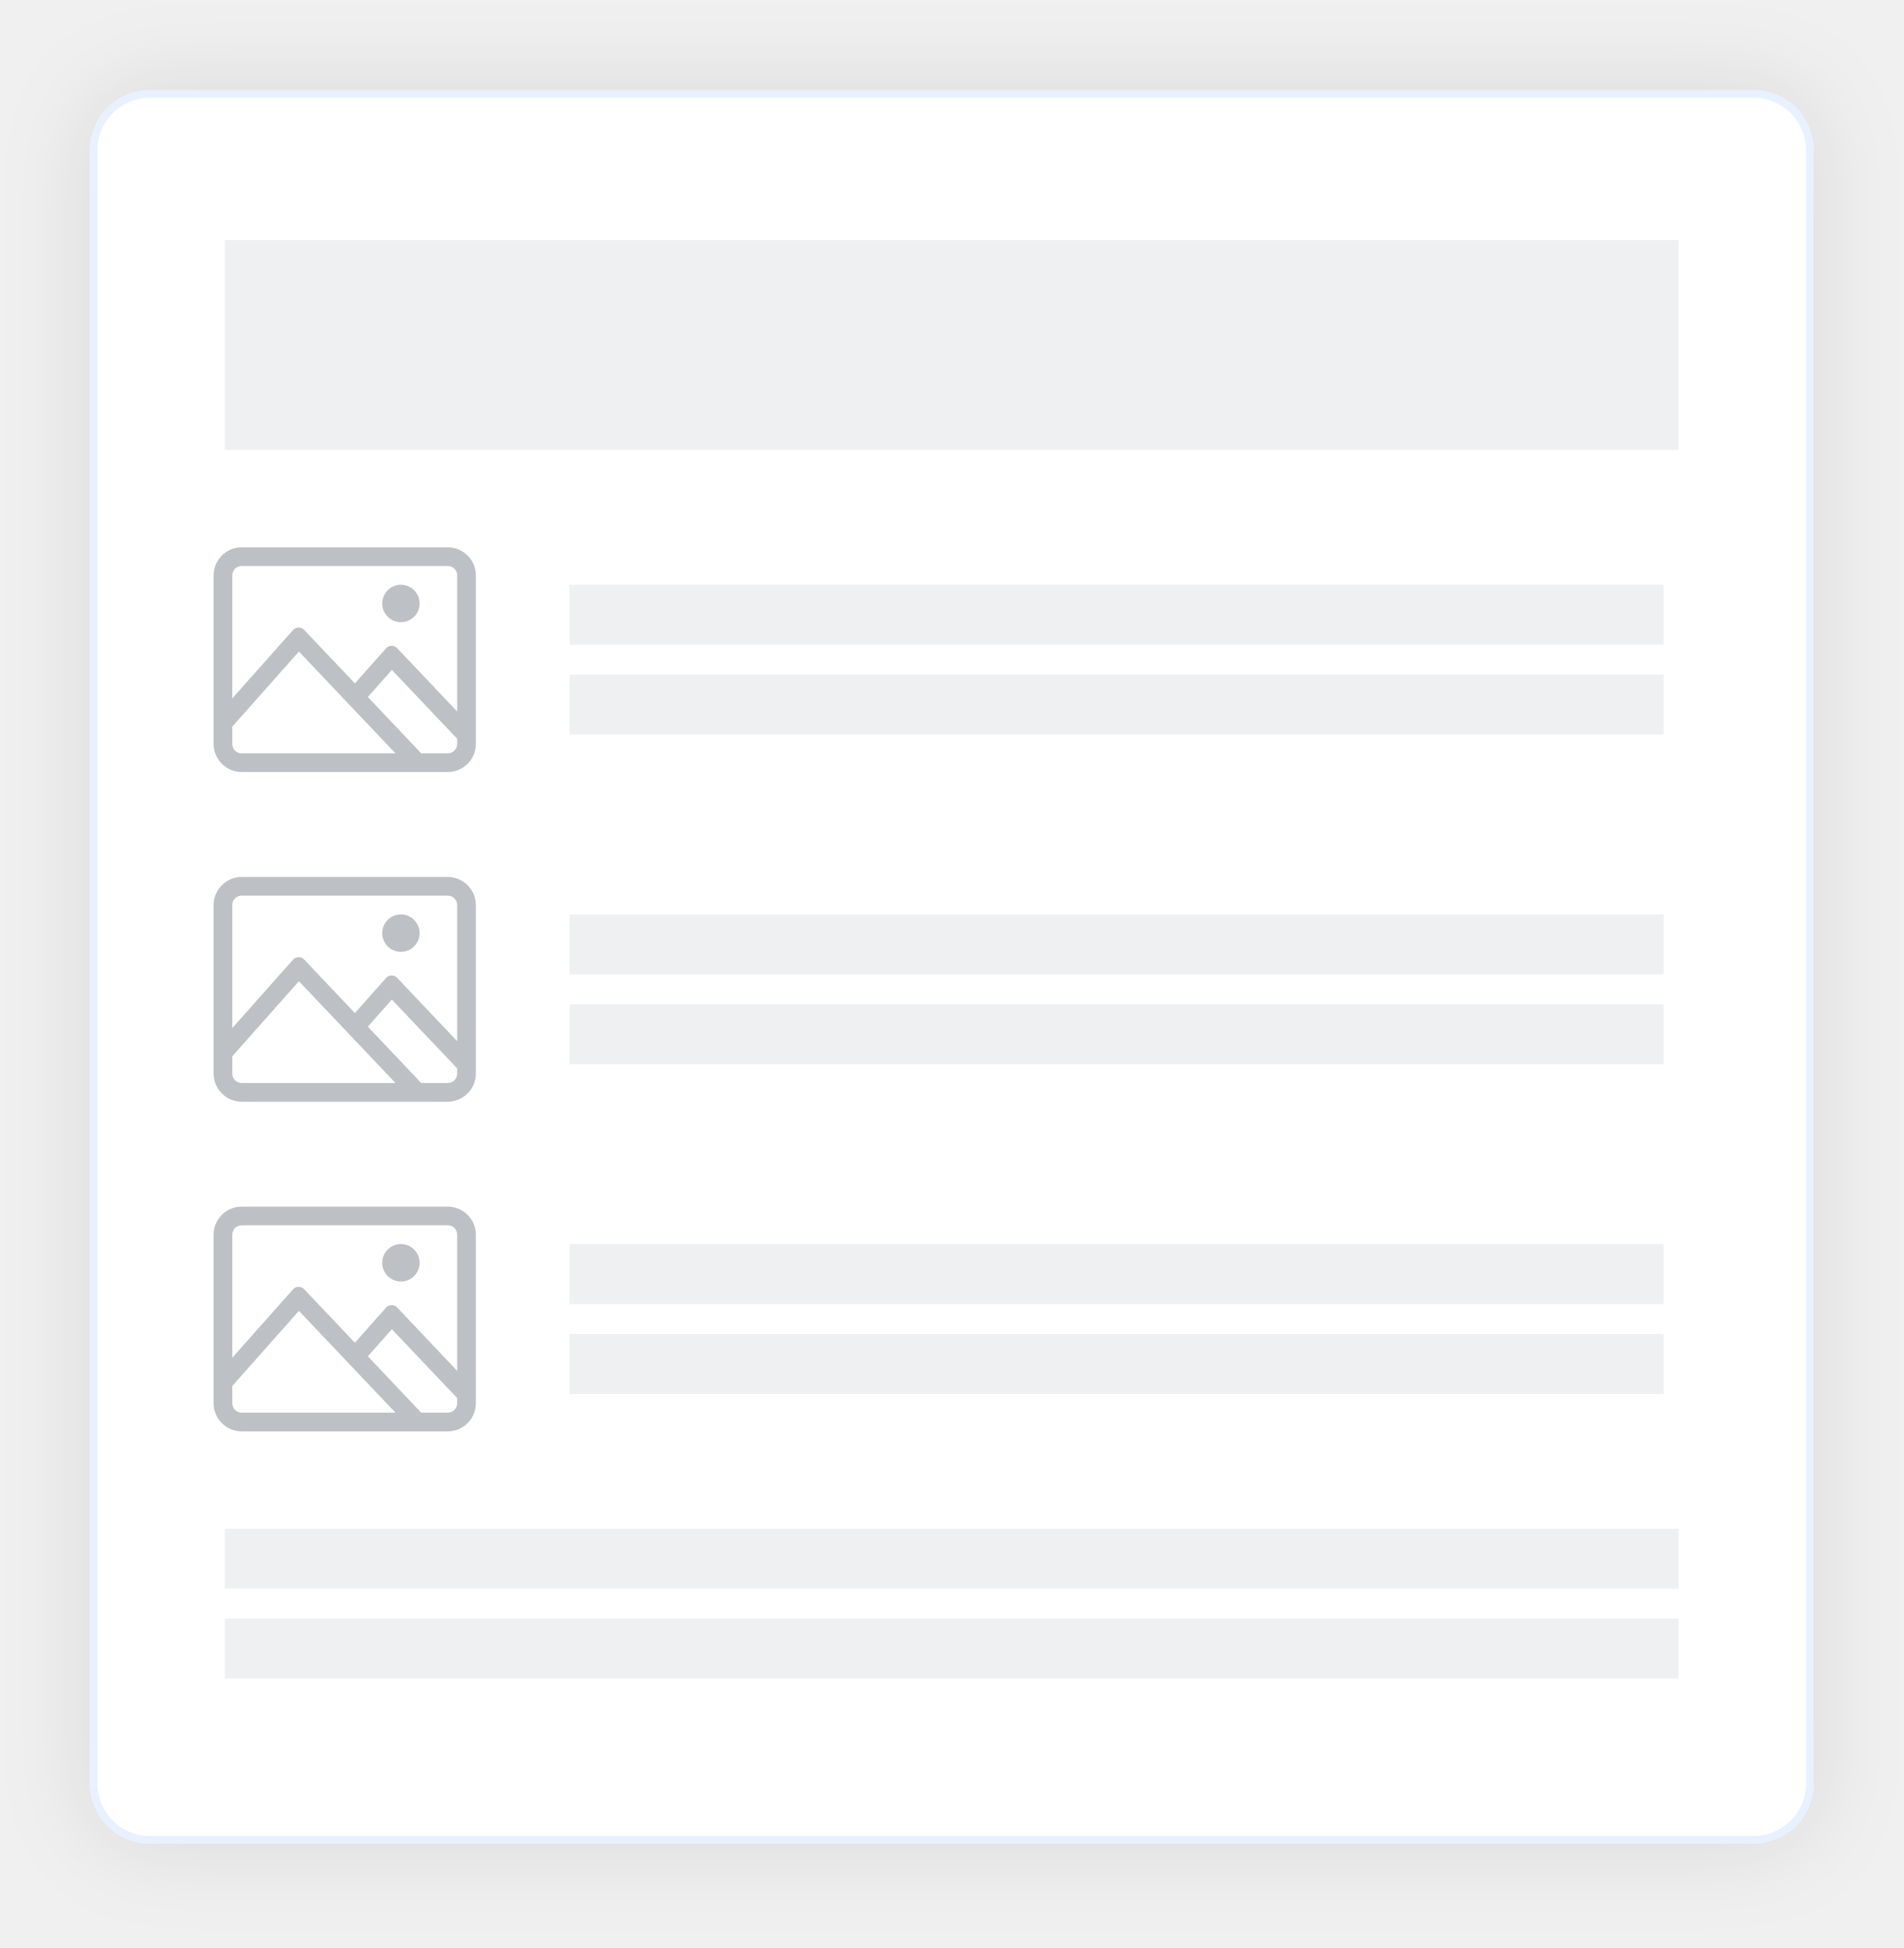
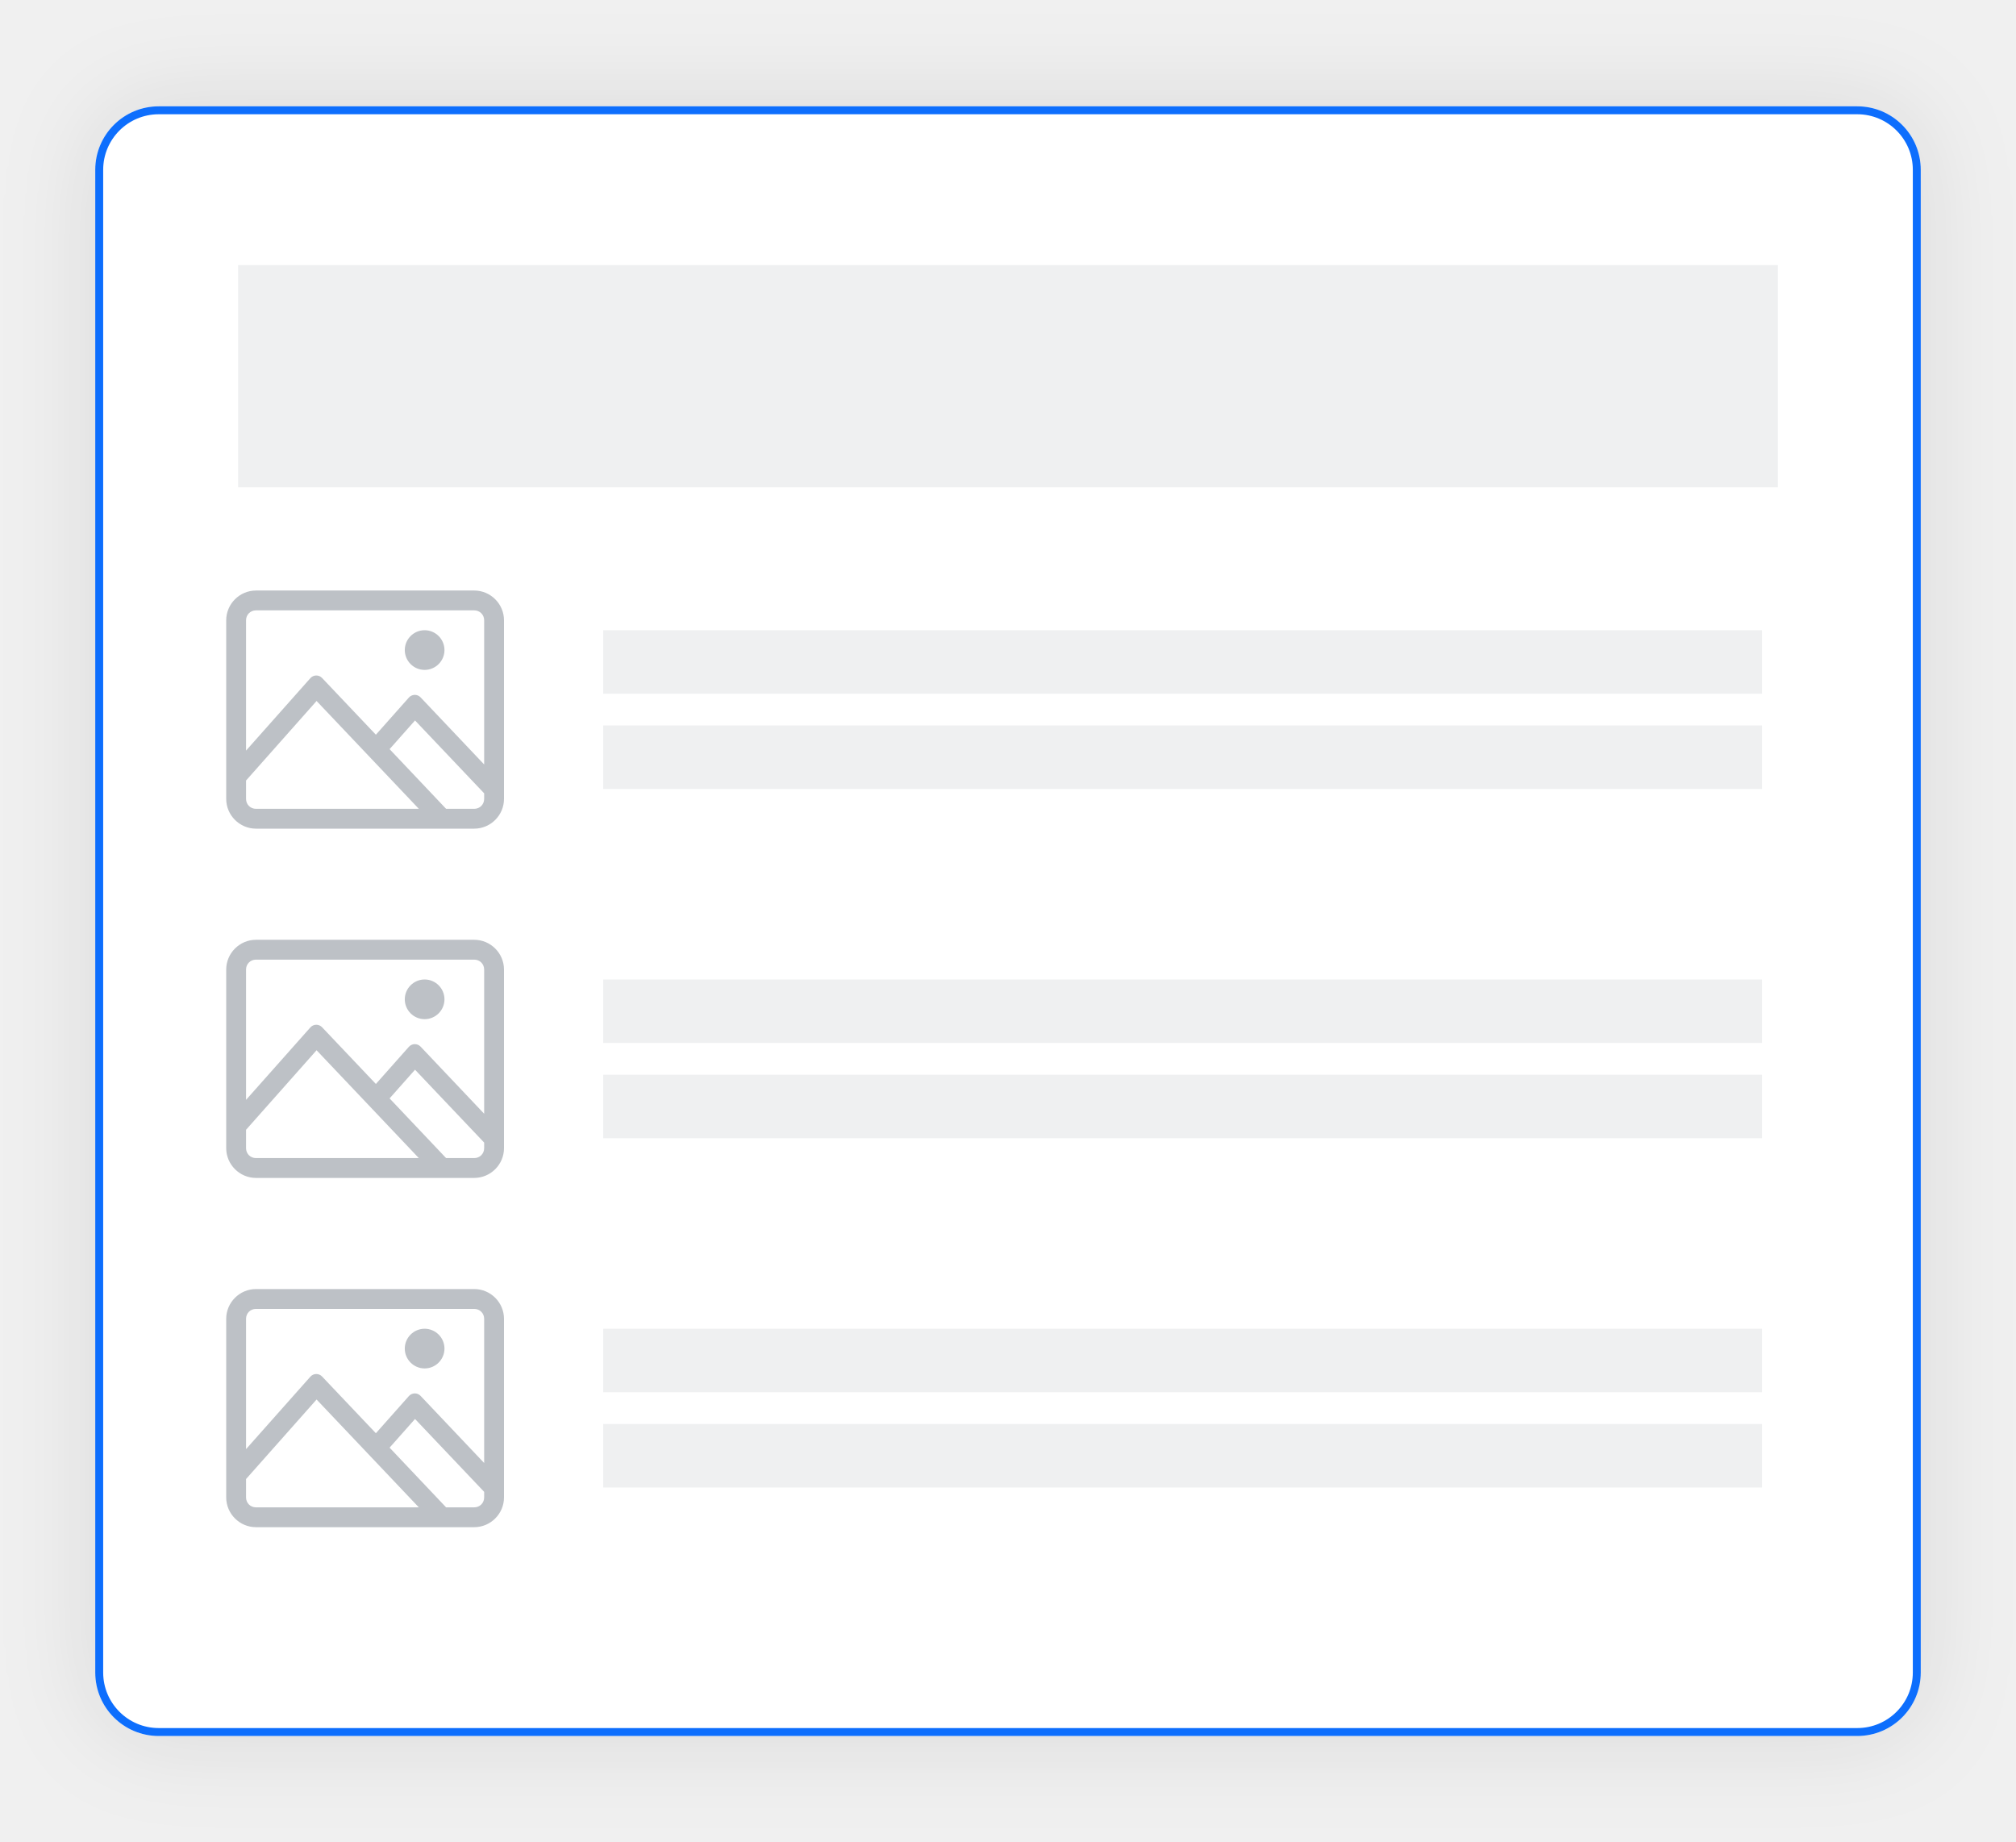
- <svg xmlns="http://www.w3.org/2000/svg" width="127" height="130" viewBox="0 0 127 130" fill="none">
-   <g filter="url(#filter0_d)">
-     <rect x="6" y="6.023" width="115" height="117" rx="4" fill="white" />
-     <rect x="6.25" y="6.273" width="114.5" height="116.5" rx="3.75" stroke="#E7F1FF" stroke-width="0.5" />
+ <svg xmlns="http://www.w3.org/2000/svg" width="127" height="116" viewBox="0 0 127 116" fill="none">
+   <g filter="url(#filter0_d_477_13551)">
+     <path d="M6 10.697C6 8.488 7.791 6.697 10 6.697H117C119.209 6.697 121 8.488 121 10.697V105.35C121 107.559 119.209 109.35 117 109.35H10C7.791 109.35 6 107.559 6 105.35V10.697Z" fill="white" />
+     <path d="M6.25 10.697C6.25 8.626 7.929 6.947 10 6.947H117C119.071 6.947 120.75 8.626 120.75 10.697V105.35C120.75 107.421 119.071 109.1 117 109.1H10C7.929 109.1 6.25 107.421 6.25 105.35V10.697Z" stroke="#0D6EFD" stroke-width="0.5" />
  </g>
-   <rect x="15" y="102.023" width="97" height="4" fill="#EFF0F1" />
-   <rect x="15" y="108.023" width="97" height="4" fill="#EFF0F1" />
-   <rect x="15" y="16.023" width="97" height="14" fill="#EFF0F1" />
-   <rect x="38" y="83.024" width="73" height="4" fill="#EFF0F1" />
-   <rect x="38" y="89.024" width="73" height="4" fill="#EFF0F1" />
-   <path fill-rule="evenodd" clip-rule="evenodd" d="M16.125 80.523C15.095 80.523 14.25 81.368 14.25 82.398V93.648C14.25 94.679 15.095 95.523 16.125 95.523H29.875C30.905 95.523 31.75 94.679 31.75 93.648V82.398C31.75 81.368 30.905 80.523 29.875 80.523H16.125ZM16.125 81.773H29.875C30.227 81.773 30.5 82.047 30.5 82.398V91.481L26.495 87.252C26.293 87.039 25.953 87.045 25.758 87.264L23.679 89.606L20.289 86.031C20.087 85.818 19.747 85.824 19.552 86.043L15.5 90.606V82.398C15.5 82.047 15.773 81.773 16.125 81.773ZM26.75 83.023C26.061 83.023 25.5 83.585 25.5 84.273C25.5 84.962 26.061 85.523 26.75 85.523C27.439 85.523 28 84.962 28 84.273C28 83.585 27.439 83.023 26.75 83.023ZM19.943 87.481L26.384 94.273H16.125C15.773 94.273 15.5 94 15.5 93.648V92.491L19.943 87.481ZM26.145 88.707L30.5 93.297V93.648C30.5 94 30.227 94.273 29.875 94.273H28.102L24.543 90.514L26.145 88.707Z" fill="#BDC1C6" />
-   <rect x="38" y="39.023" width="73" height="4" fill="#EFF0F1" />
-   <rect x="38" y="45.023" width="73" height="4" fill="#EFF0F1" />
-   <path fill-rule="evenodd" clip-rule="evenodd" d="M16.125 36.523C15.095 36.523 14.25 37.368 14.25 38.398V49.648C14.25 50.679 15.095 51.523 16.125 51.523H29.875C30.905 51.523 31.75 50.679 31.75 49.648V38.398C31.75 37.368 30.905 36.523 29.875 36.523H16.125ZM16.125 37.773H29.875C30.227 37.773 30.5 38.047 30.5 38.398V47.48L26.495 43.252C26.293 43.039 25.953 43.045 25.758 43.264L23.679 45.605L20.289 42.031C20.087 41.818 19.747 41.824 19.552 42.043L15.5 46.606V38.398C15.5 38.047 15.773 37.773 16.125 37.773ZM26.75 39.023C26.061 39.023 25.5 39.585 25.5 40.273C25.5 40.962 26.061 41.523 26.75 41.523C27.439 41.523 28 40.962 28 40.273C28 39.585 27.439 39.023 26.75 39.023ZM19.943 43.481L26.384 50.273H16.125C15.773 50.273 15.5 50 15.5 49.648V48.491L19.943 43.481ZM26.145 44.707L30.5 49.297V49.648C30.5 50 30.227 50.273 29.875 50.273H28.102L24.543 46.514L26.145 44.707Z" fill="#BDC1C6" />
-   <rect x="38" y="61.023" width="73" height="4" fill="#EFF0F1" />
-   <rect x="38" y="67.023" width="73" height="4" fill="#EFF0F1" />
-   <path fill-rule="evenodd" clip-rule="evenodd" d="M16.125 58.523C15.095 58.523 14.25 59.368 14.25 60.398V71.648C14.25 72.679 15.095 73.523 16.125 73.523H29.875C30.905 73.523 31.75 72.679 31.75 71.648V60.398C31.75 59.368 30.905 58.523 29.875 58.523H16.125ZM16.125 59.773H29.875C30.227 59.773 30.5 60.047 30.5 60.398V69.481L26.495 65.252C26.293 65.039 25.953 65.045 25.758 65.264L23.679 67.606L20.289 64.031C20.087 63.818 19.747 63.824 19.552 64.043L15.5 68.606V60.398C15.5 60.047 15.773 59.773 16.125 59.773ZM26.75 61.023C26.061 61.023 25.5 61.585 25.5 62.273C25.5 62.962 26.061 63.523 26.75 63.523C27.439 63.523 28 62.962 28 62.273C28 61.585 27.439 61.023 26.75 61.023ZM19.943 65.481L26.384 72.273H16.125C15.773 72.273 15.5 72 15.5 71.648V70.491L19.943 65.481ZM26.145 66.707L30.5 71.297V71.648C30.5 72 30.227 72.273 29.875 72.273H28.102L24.543 68.514L26.145 66.707Z" fill="#BDC1C6" />
+   <rect x="15" y="16.697" width="97" height="14" fill="#EFF0F1" />
+   <rect x="38" y="83.697" width="73" height="4" fill="#EFF0F1" />
+   <rect x="38" y="89.697" width="73" height="4" fill="#EFF0F1" />
+   <path fill-rule="evenodd" clip-rule="evenodd" d="M16.125 81.197C15.095 81.197 14.25 82.042 14.25 83.072V94.322C14.25 95.353 15.095 96.197 16.125 96.197H29.875C30.905 96.197 31.75 95.353 31.75 94.322V83.072C31.75 82.042 30.905 81.197 29.875 81.197H16.125ZM16.125 82.447H29.875C30.227 82.447 30.5 82.721 30.5 83.072V92.154L26.495 87.926C26.293 87.713 25.953 87.719 25.758 87.938L23.679 90.279L20.289 86.705C20.087 86.492 19.747 86.498 19.552 86.717L15.5 91.28V83.072C15.5 82.721 15.773 82.447 16.125 82.447ZM26.75 83.697C26.061 83.697 25.5 84.259 25.5 84.947C25.5 85.636 26.061 86.197 26.75 86.197C27.439 86.197 28 85.636 28 84.947C28 84.259 27.439 83.697 26.75 83.697ZM19.943 88.155L26.384 94.947H16.125C15.773 94.947 15.5 94.674 15.5 94.322V93.165L19.943 88.155ZM26.145 89.381L30.5 93.971V94.322C30.5 94.674 30.227 94.947 29.875 94.947H28.102L24.543 91.188L26.145 89.381Z" fill="#BDC1C6" />
+   <rect x="38" y="39.697" width="73" height="4" fill="#EFF0F1" />
+   <rect x="38" y="45.697" width="73" height="4" fill="#EFF0F1" />
+   <path fill-rule="evenodd" clip-rule="evenodd" d="M16.125 37.197C15.095 37.197 14.25 38.042 14.25 39.072V50.322C14.25 51.352 15.095 52.197 16.125 52.197H29.875C30.905 52.197 31.75 51.352 31.75 50.322V39.072C31.75 38.042 30.905 37.197 29.875 37.197H16.125ZM16.125 38.447H29.875C30.227 38.447 30.5 38.721 30.5 39.072V48.154L26.495 43.926C26.293 43.713 25.953 43.719 25.758 43.938L23.679 46.279L20.289 42.705C20.087 42.492 19.747 42.498 19.552 42.717L15.5 47.28V39.072C15.5 38.721 15.773 38.447 16.125 38.447ZM26.75 39.697C26.061 39.697 25.5 40.259 25.5 40.947C25.5 41.636 26.061 42.197 26.75 42.197C27.439 42.197 28 41.636 28 40.947C28 40.259 27.439 39.697 26.75 39.697ZM19.943 44.155L26.384 50.947H16.125C15.773 50.947 15.5 50.674 15.5 50.322V49.165L19.943 44.155ZM26.145 45.381L30.5 49.971V50.322C30.5 50.674 30.227 50.947 29.875 50.947H28.102L24.543 47.188L26.145 45.381Z" fill="#BDC1C6" />
+   <rect x="38" y="61.697" width="73" height="4" fill="#EFF0F1" />
+   <rect x="38" y="67.697" width="73" height="4" fill="#EFF0F1" />
+   <path fill-rule="evenodd" clip-rule="evenodd" d="M16.125 59.197C15.095 59.197 14.25 60.042 14.25 61.072V72.322C14.25 73.353 15.095 74.197 16.125 74.197H29.875C30.905 74.197 31.75 73.353 31.75 72.322V61.072C31.75 60.042 30.905 59.197 29.875 59.197H16.125ZM16.125 60.447H29.875C30.227 60.447 30.5 60.721 30.5 61.072V70.154L26.495 65.926C26.293 65.713 25.953 65.719 25.758 65.938L23.679 68.279L20.289 64.705C20.087 64.492 19.747 64.498 19.552 64.717L15.5 69.28V61.072C15.5 60.721 15.773 60.447 16.125 60.447ZM26.75 61.697C26.061 61.697 25.5 62.259 25.5 62.947C25.5 63.636 26.061 64.197 26.75 64.197C27.439 64.197 28 63.636 28 62.947C28 62.259 27.439 61.697 26.75 61.697ZM19.943 66.155L26.384 72.947H16.125C15.773 72.947 15.5 72.674 15.5 72.322V71.165L19.943 66.155ZM26.145 67.381L30.5 71.971V72.322C30.5 72.674 30.227 72.947 29.875 72.947H28.102L24.543 69.188L26.145 67.381Z" fill="#BDC1C6" />
  <defs>
-     <filter id="filter0_d" x="0" y="0.023" width="127" height="129" filterUnits="userSpaceOnUse" color-interpolation-filters="sRGB">
+     <filter id="filter0_d_477_13551" x="0" y="0.697" width="127" height="114.652" filterUnits="userSpaceOnUse" color-interpolation-filters="sRGB">
      <feFlood flood-opacity="0" result="BackgroundImageFix" />
      <feColorMatrix in="SourceAlpha" type="matrix" values="0 0 0 0 0 0 0 0 0 0 0 0 0 0 0 0 0 0 127 0" result="hardAlpha" />
      <feOffset />
      <feGaussianBlur stdDeviation="3" />
      <feColorMatrix type="matrix" values="0 0 0 0 0 0 0 0 0 0 0 0 0 0 0 0 0 0 0.1 0" />
-       <feBlend mode="normal" in2="BackgroundImageFix" result="effect1_dropShadow" />
-       <feBlend mode="normal" in="SourceGraphic" in2="effect1_dropShadow" result="shape" />
+       <feBlend mode="normal" in2="BackgroundImageFix" result="effect1_dropShadow_477_13551" />
+       <feBlend mode="normal" in="SourceGraphic" in2="effect1_dropShadow_477_13551" result="shape" />
    </filter>
  </defs>
</svg>
